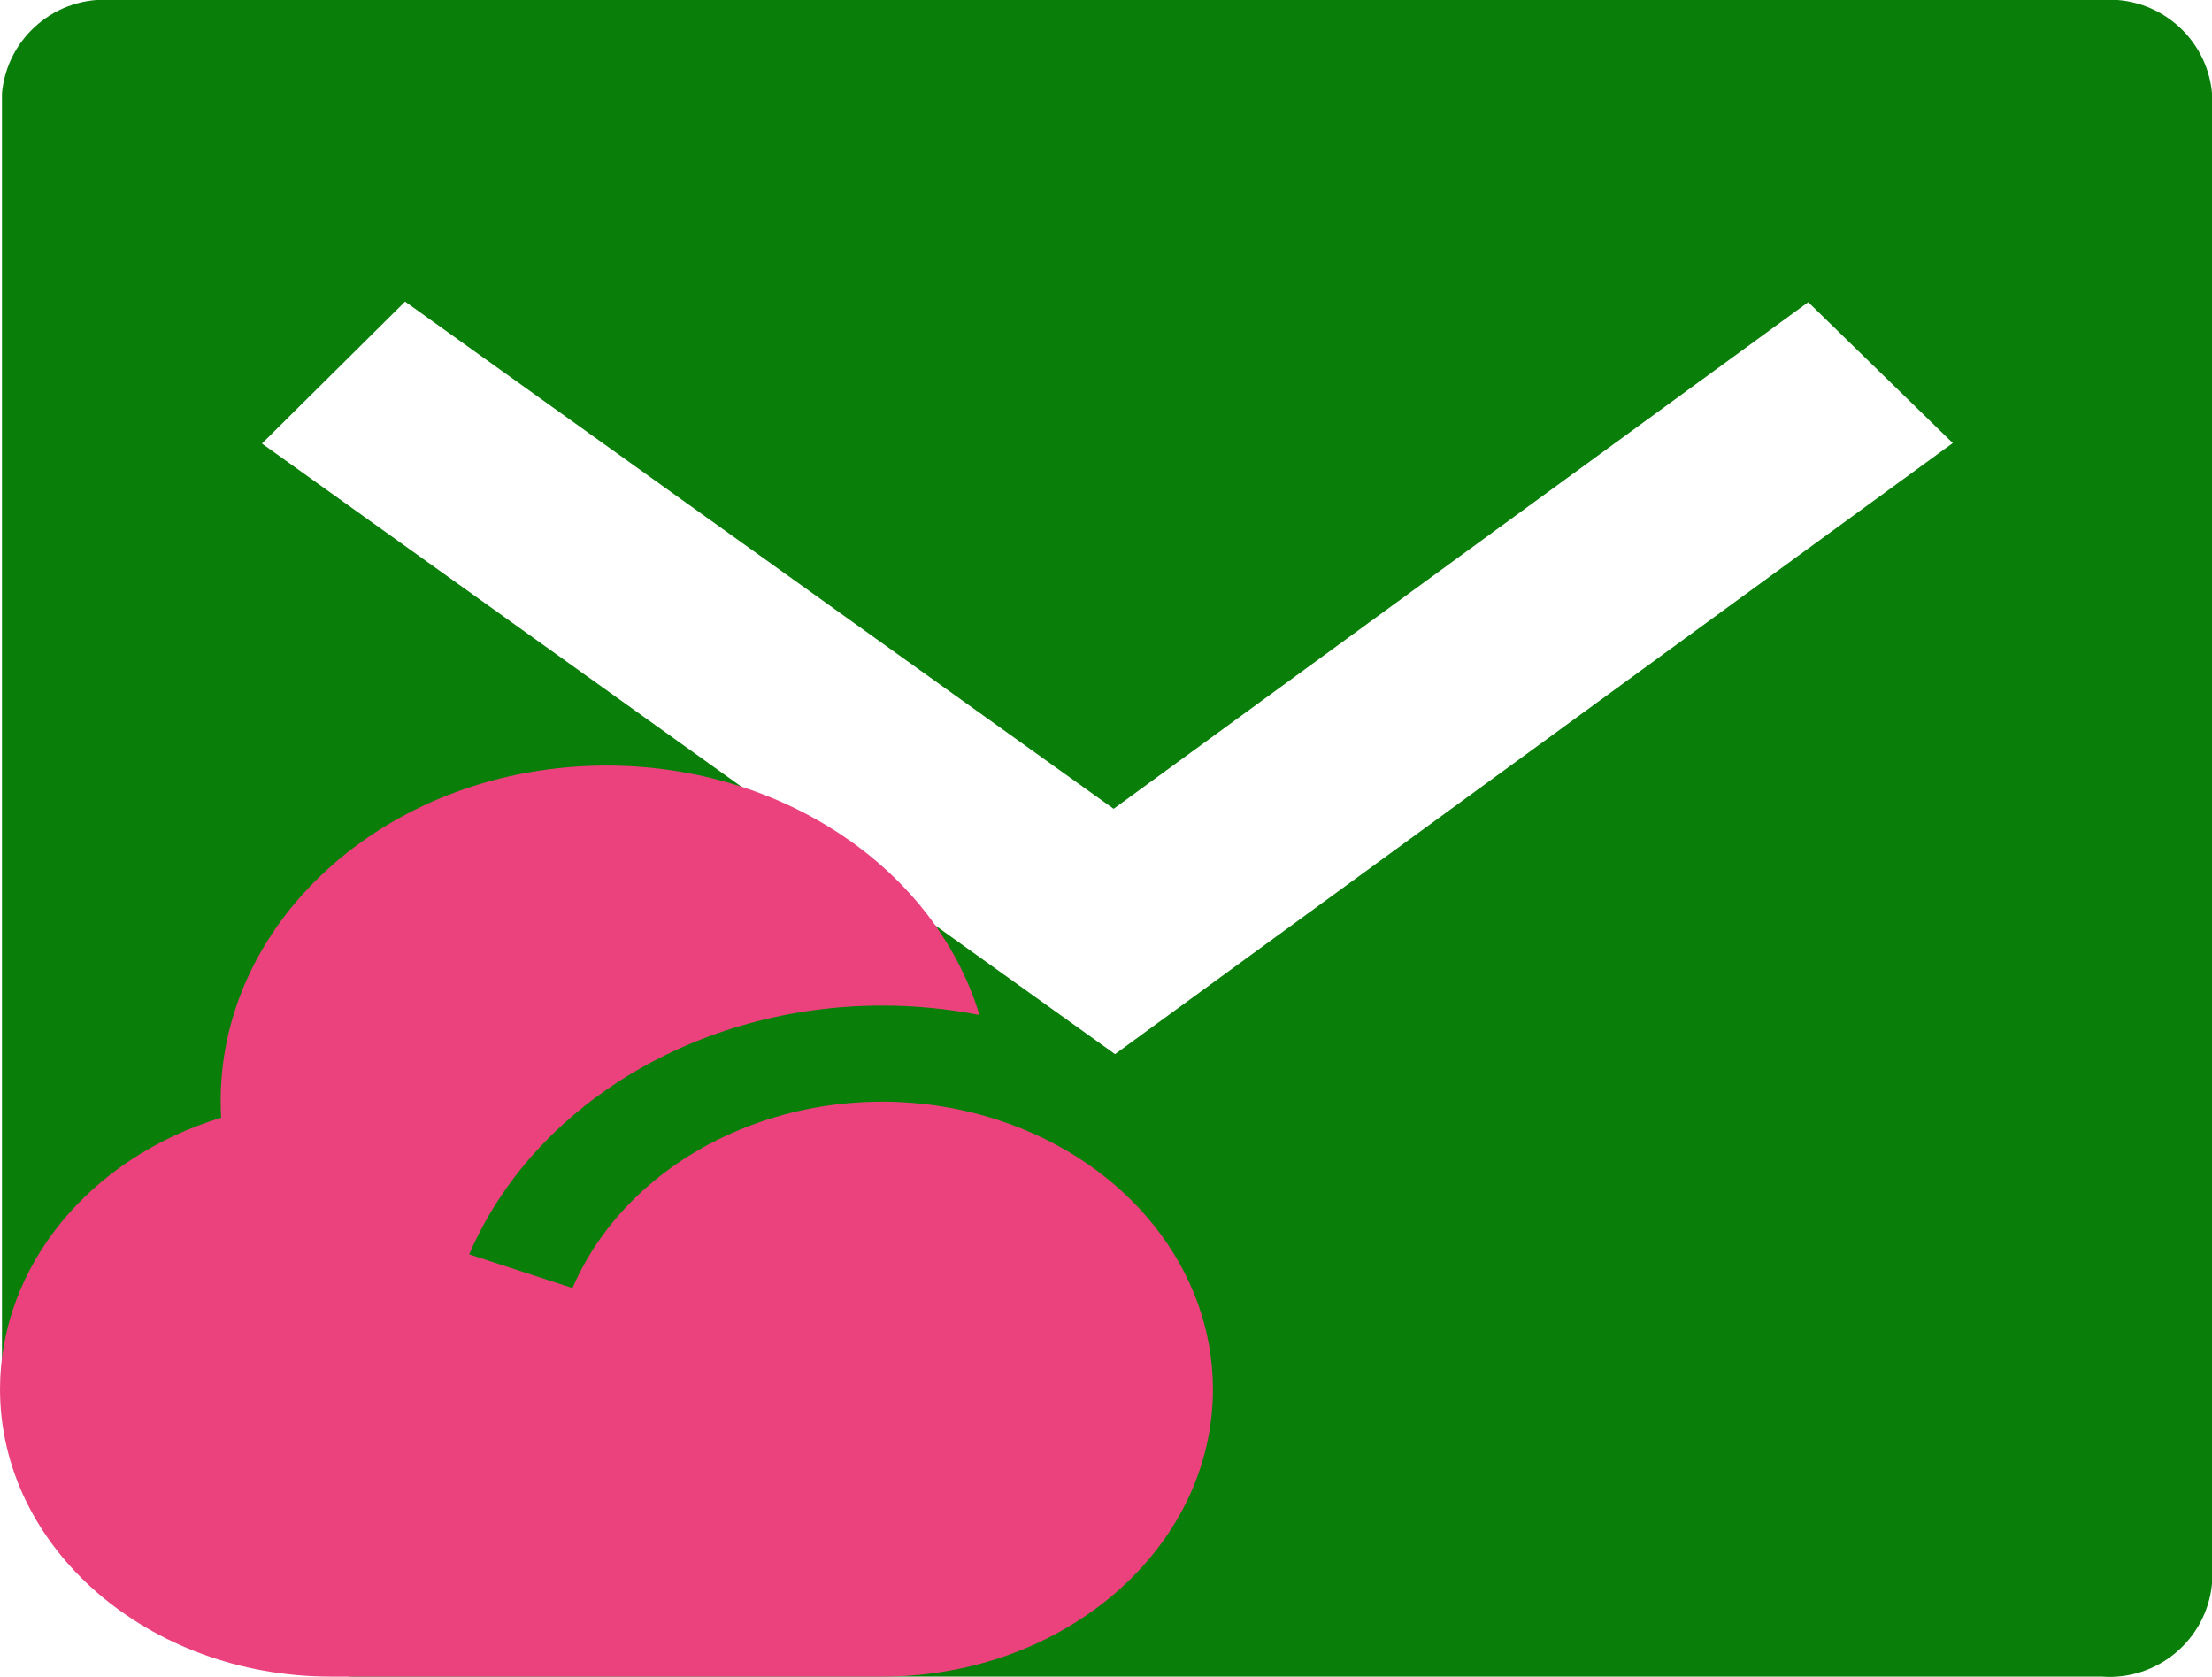
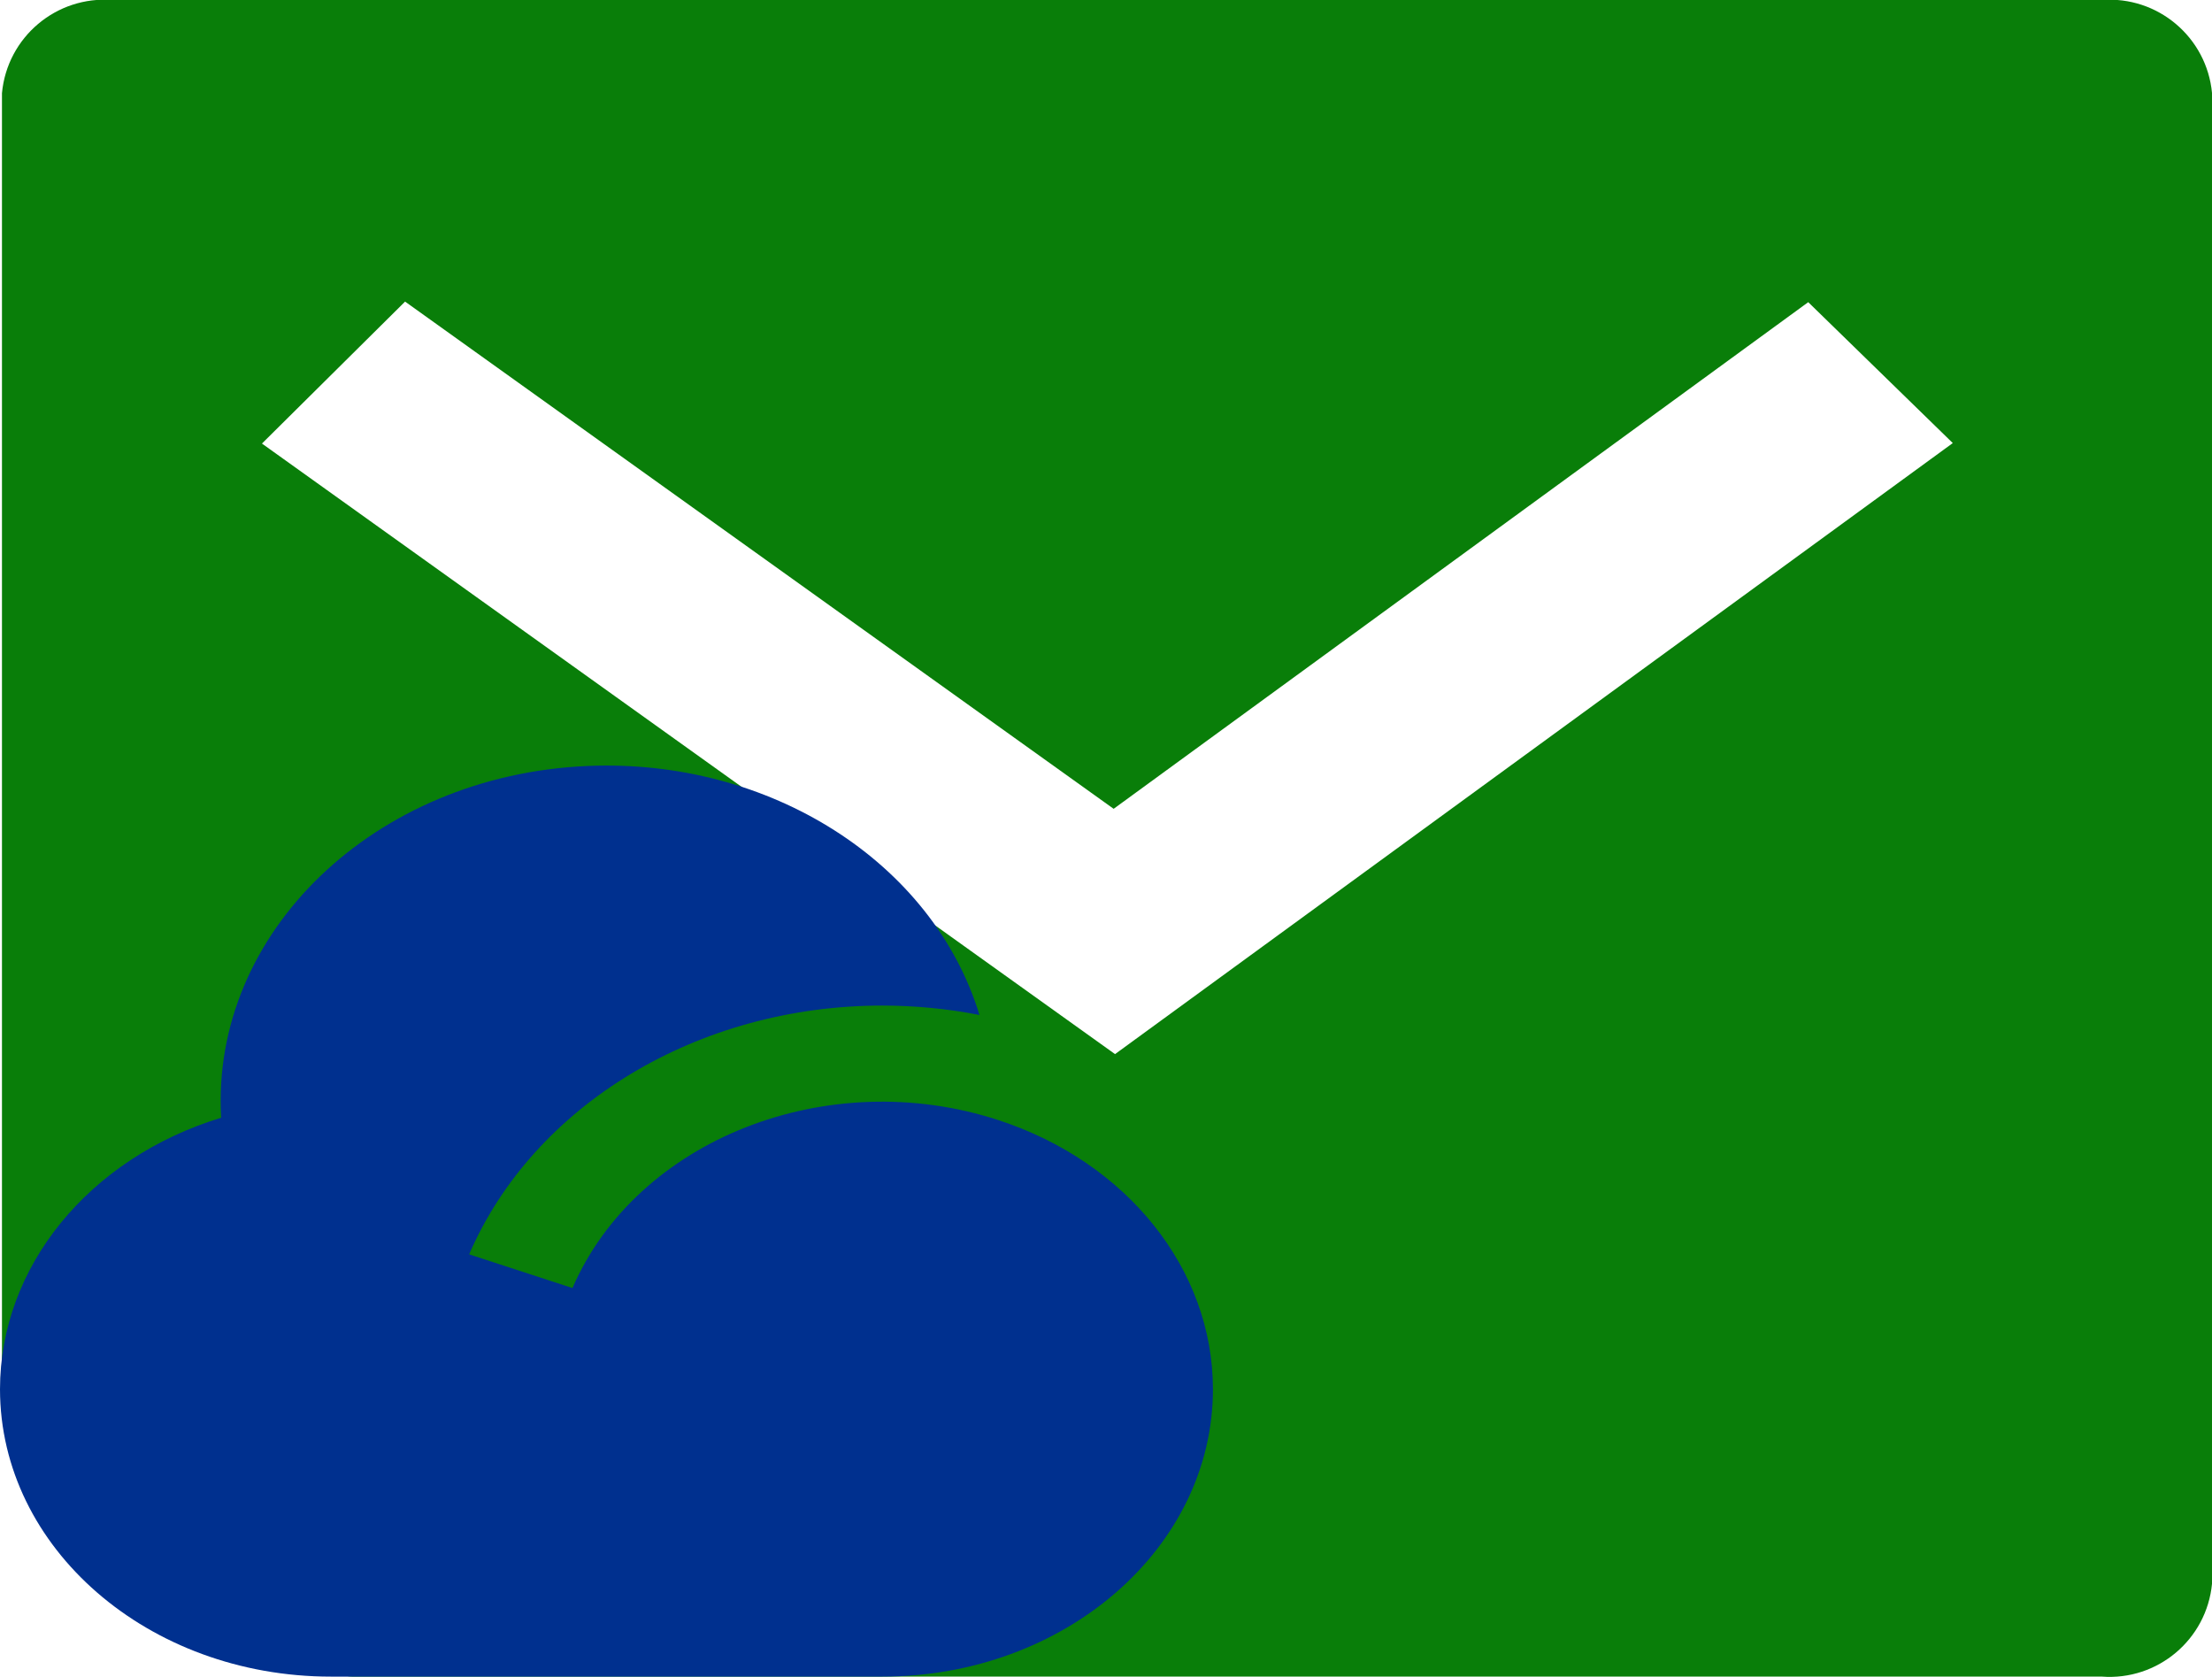
<svg xmlns="http://www.w3.org/2000/svg" id="Layer_1" data-name="Layer 1" viewBox="0 0 68.728 52.083">
  <defs>
-     <style>.cls-1{fill:#097e09;}.cls-2{fill:#eb427e;}</style>
+     <style>.cls-1{fill:#097e09;}.cls-2{fill:#00308F;}</style>
  </defs>
  <path class="cls-1" d="M3.4,0H65.2A3.2,3.2,0,0,1,68.63,2.894v46.3A3.2,3.2,0,0,1,65.2,52.083H10.854c-1.9,0-10.892-7.273-10.892-8.871V2.894A3.2,3.2,0,0,1,3.4,0ZM34.5,25.124L12.487,9.369,8.04,13.779,34.546,32.746,60.575,13.764,56.084,9.387,34.505,25.124h0Z" transform="translate(0.099)" />
  <path class="cls-2" d="M27.312,31.238c-5.712,0-10.826,3.079-12.834,7.728l3.21,1.047c2-4.619,7.93-6.953,13.243-5.214,4,1.31,6.652,4.635,6.657,8.351,0,4.934-4.6,8.934-10.276,8.934H10.184c-5.676,0-10.279-3.994-10.283-8.928,0-3.795,2.753-7.177,6.871-8.434C6.445,28.972,11.54,24.08,18.153,23.795c5.651-.244,10.729,2.981,12.181,7.735A15.732,15.732,0,0,0,27.312,31.238Z" transform="translate(0.099)" />
</svg>
